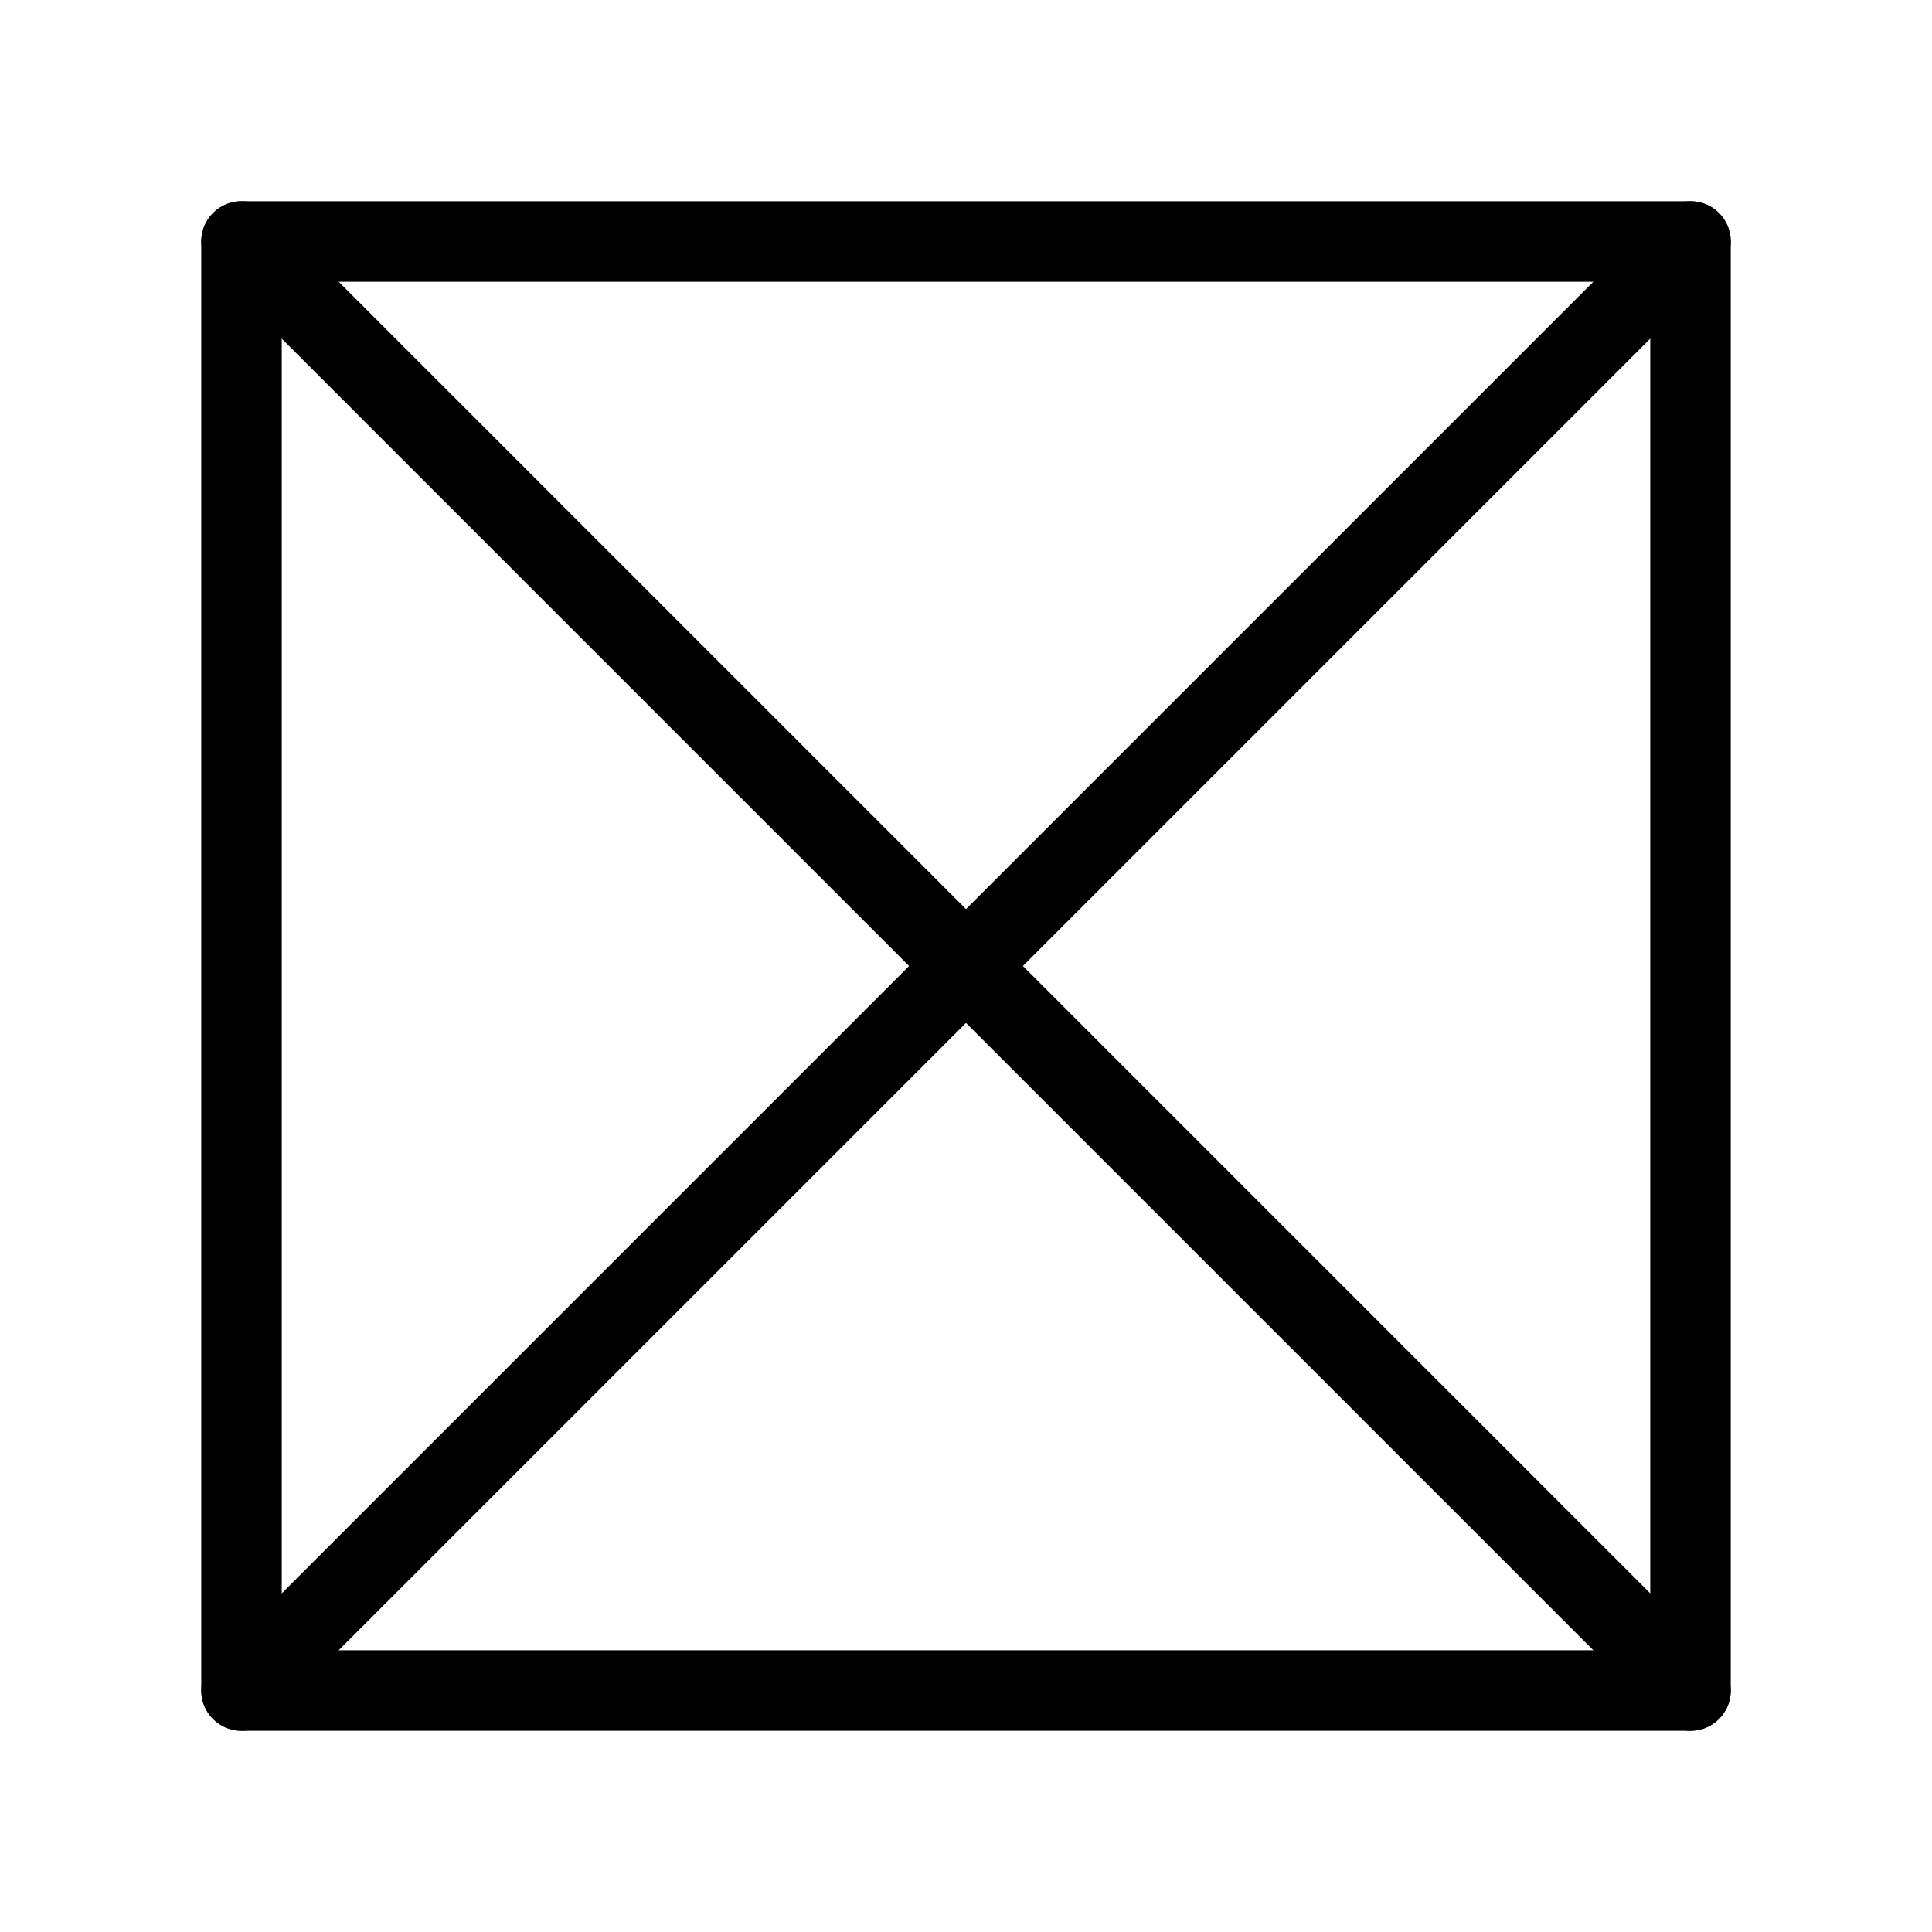
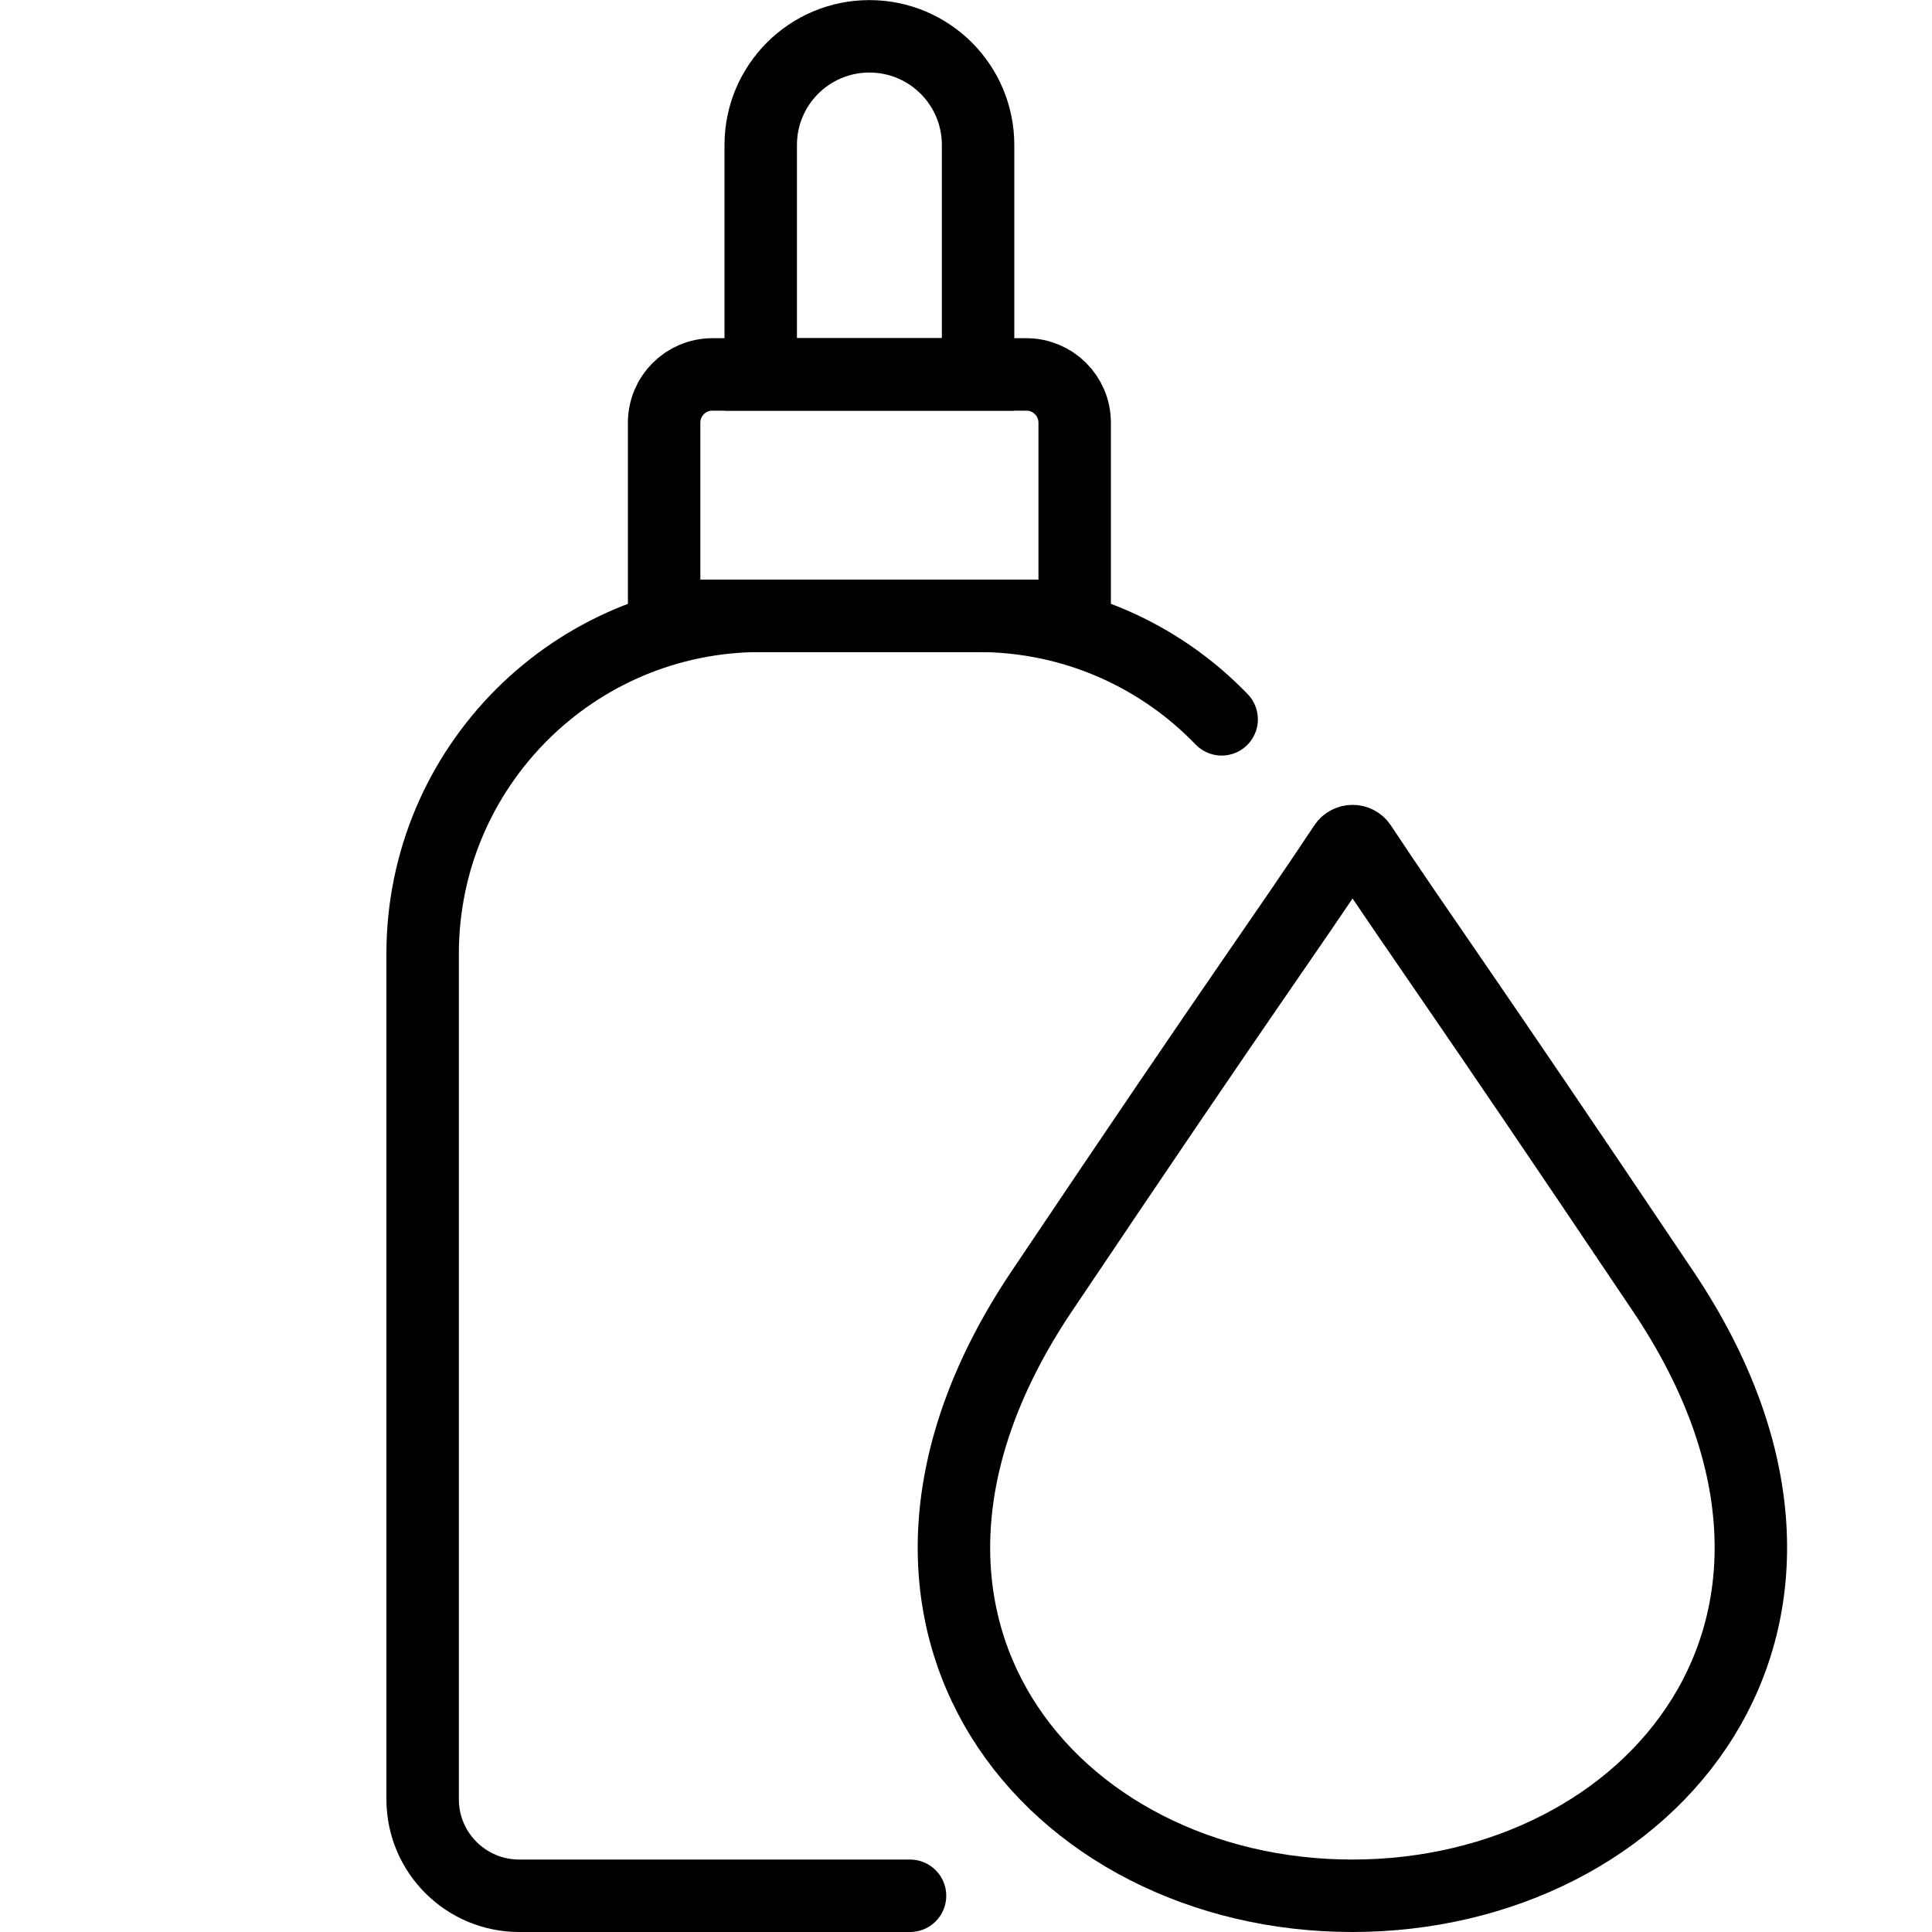
- <svg xmlns="http://www.w3.org/2000/svg" role="img" viewBox="0 0 24 24" stroke="#000" stroke-width="1" stroke-linecap="round" stroke-linejoin="round" fill="none" color="#000">
-   <rect width="18" height="18" x="3" y="3" />
-   <path stroke-linecap="round" d="M21 21L3 3 21 21zM21 3L3 21 21 3z" />
+ <svg xmlns="http://www.w3.org/2000/svg" width="40" height="40" viewBox="0 0 40 40" fill="none">
+   <path d="M13.75 8.752C13.75 8.199 14.198 7.752 14.75 7.752H21.25C21.802 7.752 22.25 8.199 22.25 8.752V12.75H13.75V8.752Z" stroke="black" stroke-width="1.5" />
+   <path d="M15.75 3.002C15.75 1.759 16.757 0.752 18 0.752V0.752C19.243 0.752 20.25 1.759 20.25 3.002V7.752H15.75V3.002Z" stroke="black" stroke-width="1.5" />
+   <path d="M18.841 39.25H10.75C9.645 39.25 8.75 38.355 8.75 37.25V19.75C8.75 15.884 11.884 12.75 15.75 12.75H20.252C22.232 12.75 24.02 13.572 25.293 14.893" stroke="black" stroke-width="1.5" stroke-linecap="round" />
+   <path d="M34.433 26.734C30.025 20.169 29.538 19.564 28.171 17.503C28.092 17.384 27.915 17.384 27.836 17.503C26.469 19.564 25.976 20.169 21.568 26.734C16.984 33.561 21.789 39.25 27.998 39.25C34.207 39.25 39.017 33.561 34.433 26.734Z" stroke="black" stroke-width="1.5" stroke-linecap="round" />
</svg>
